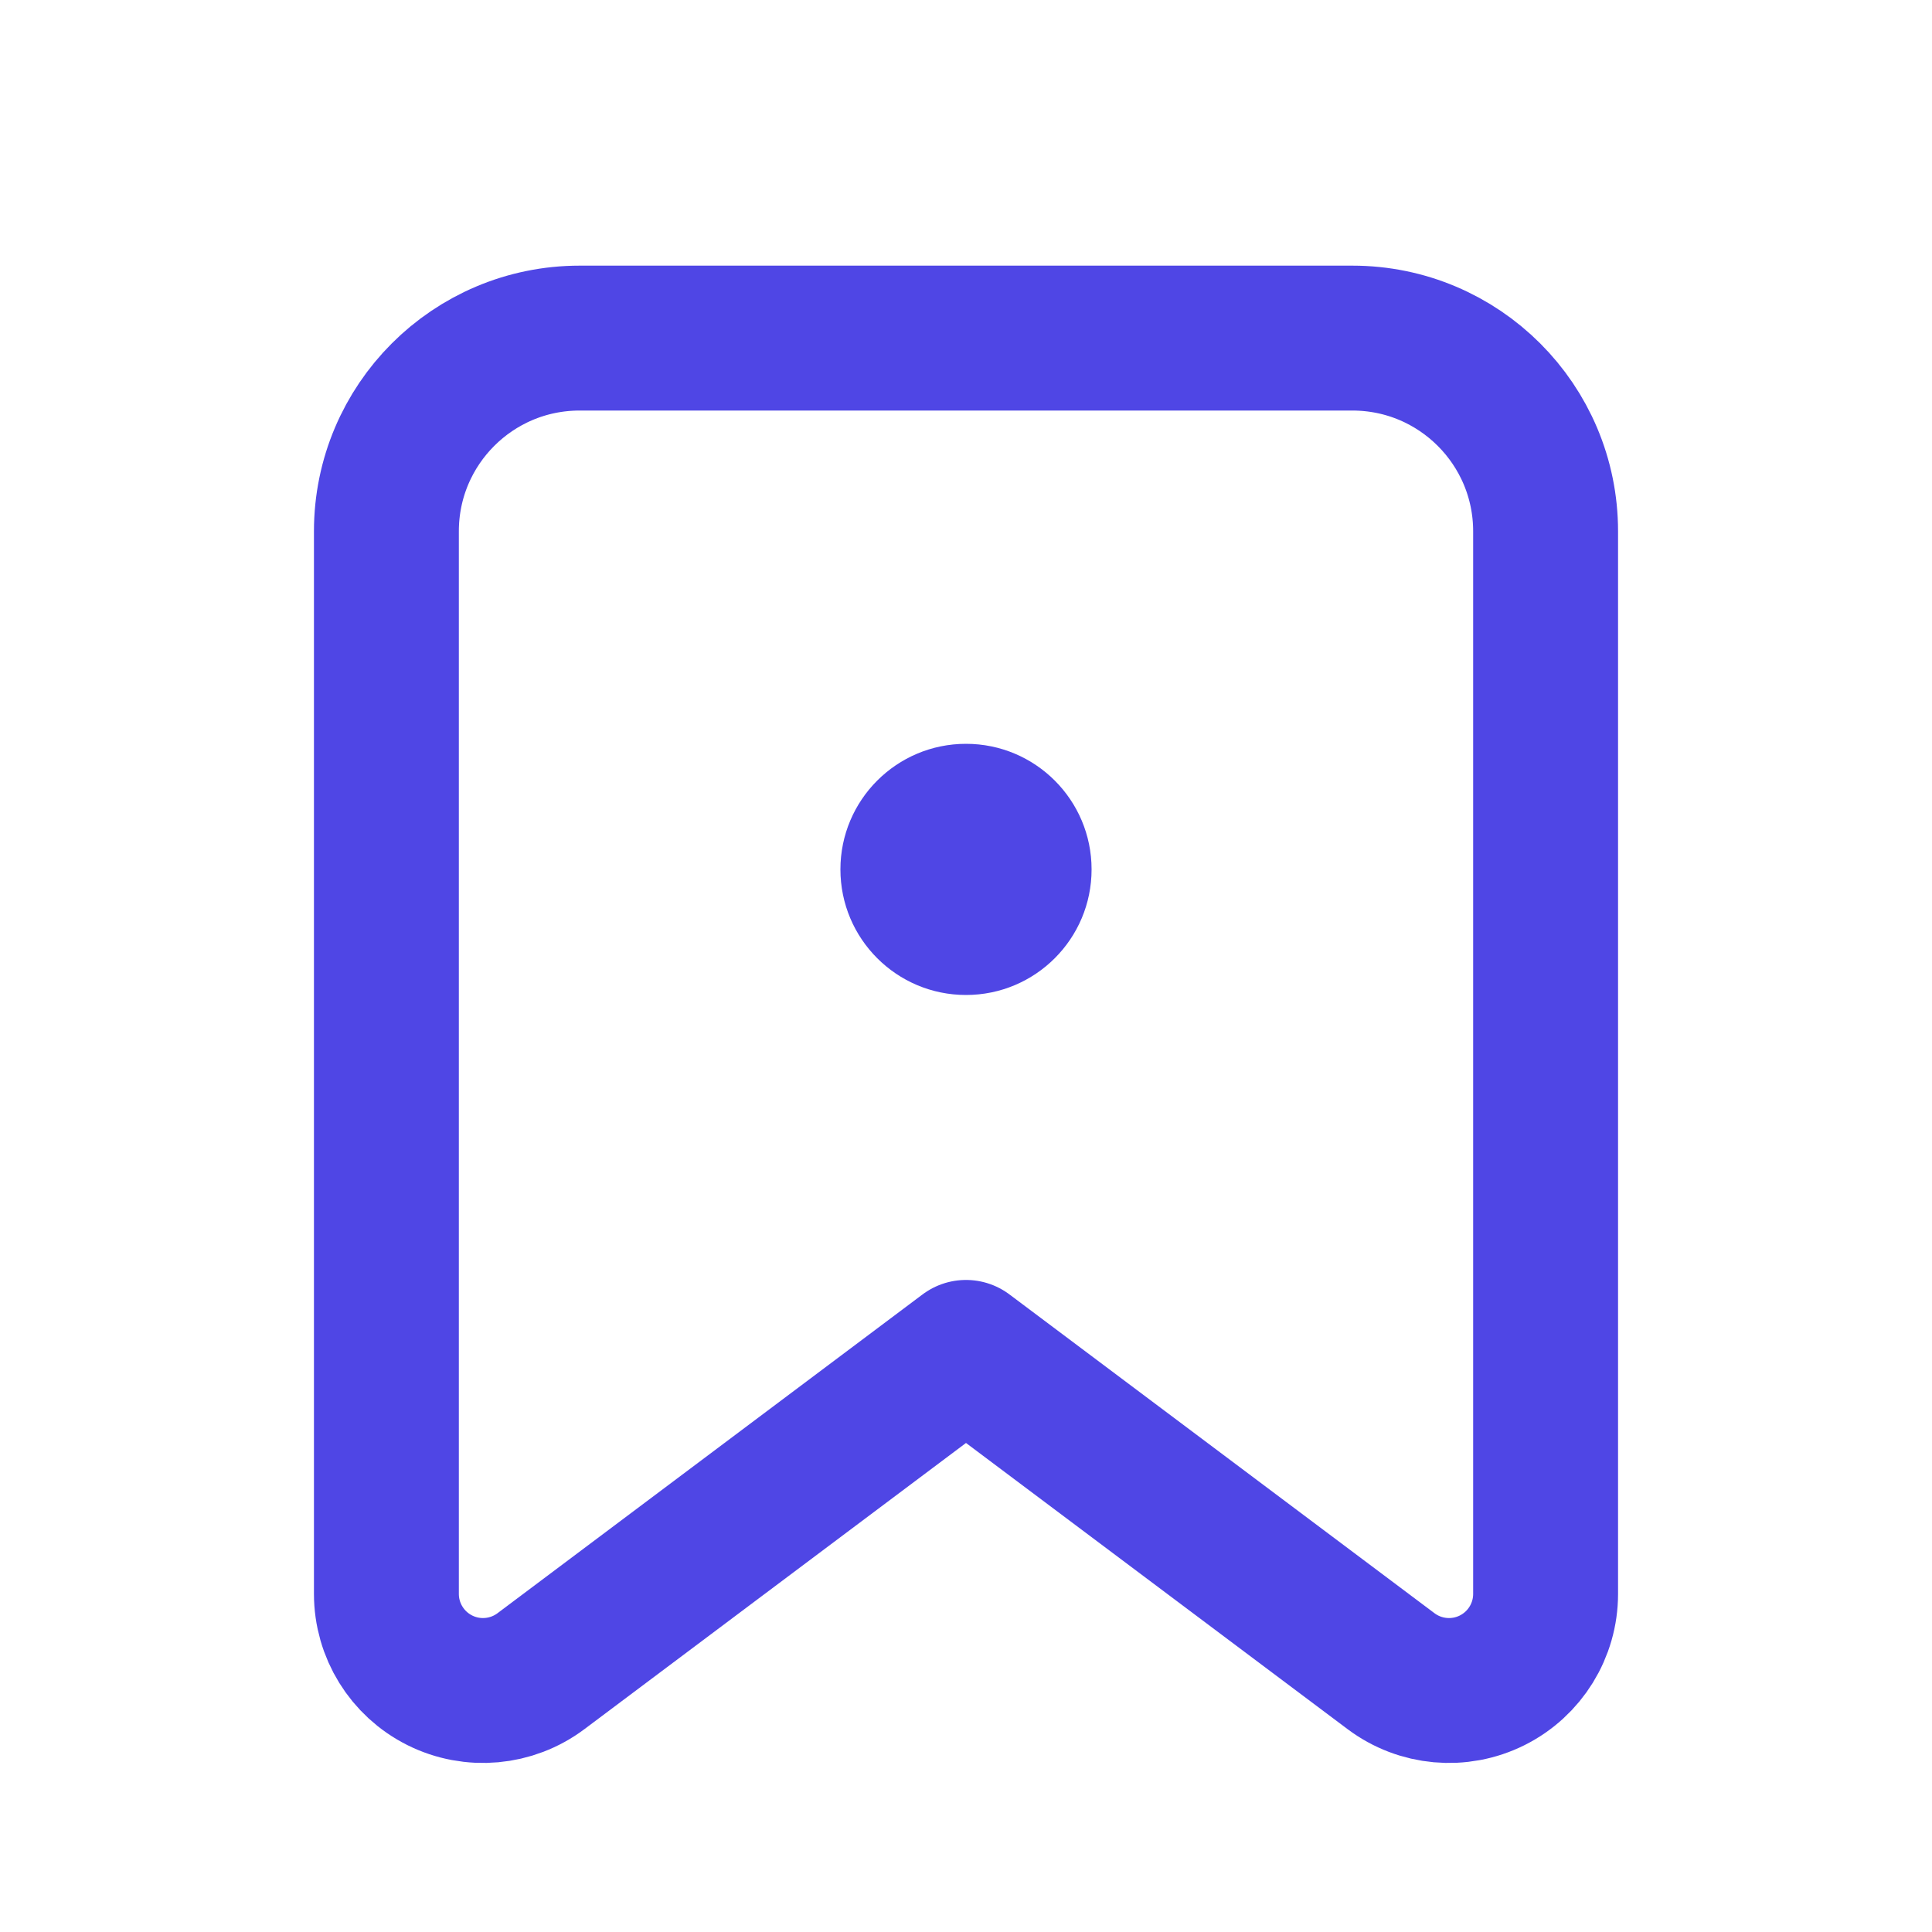
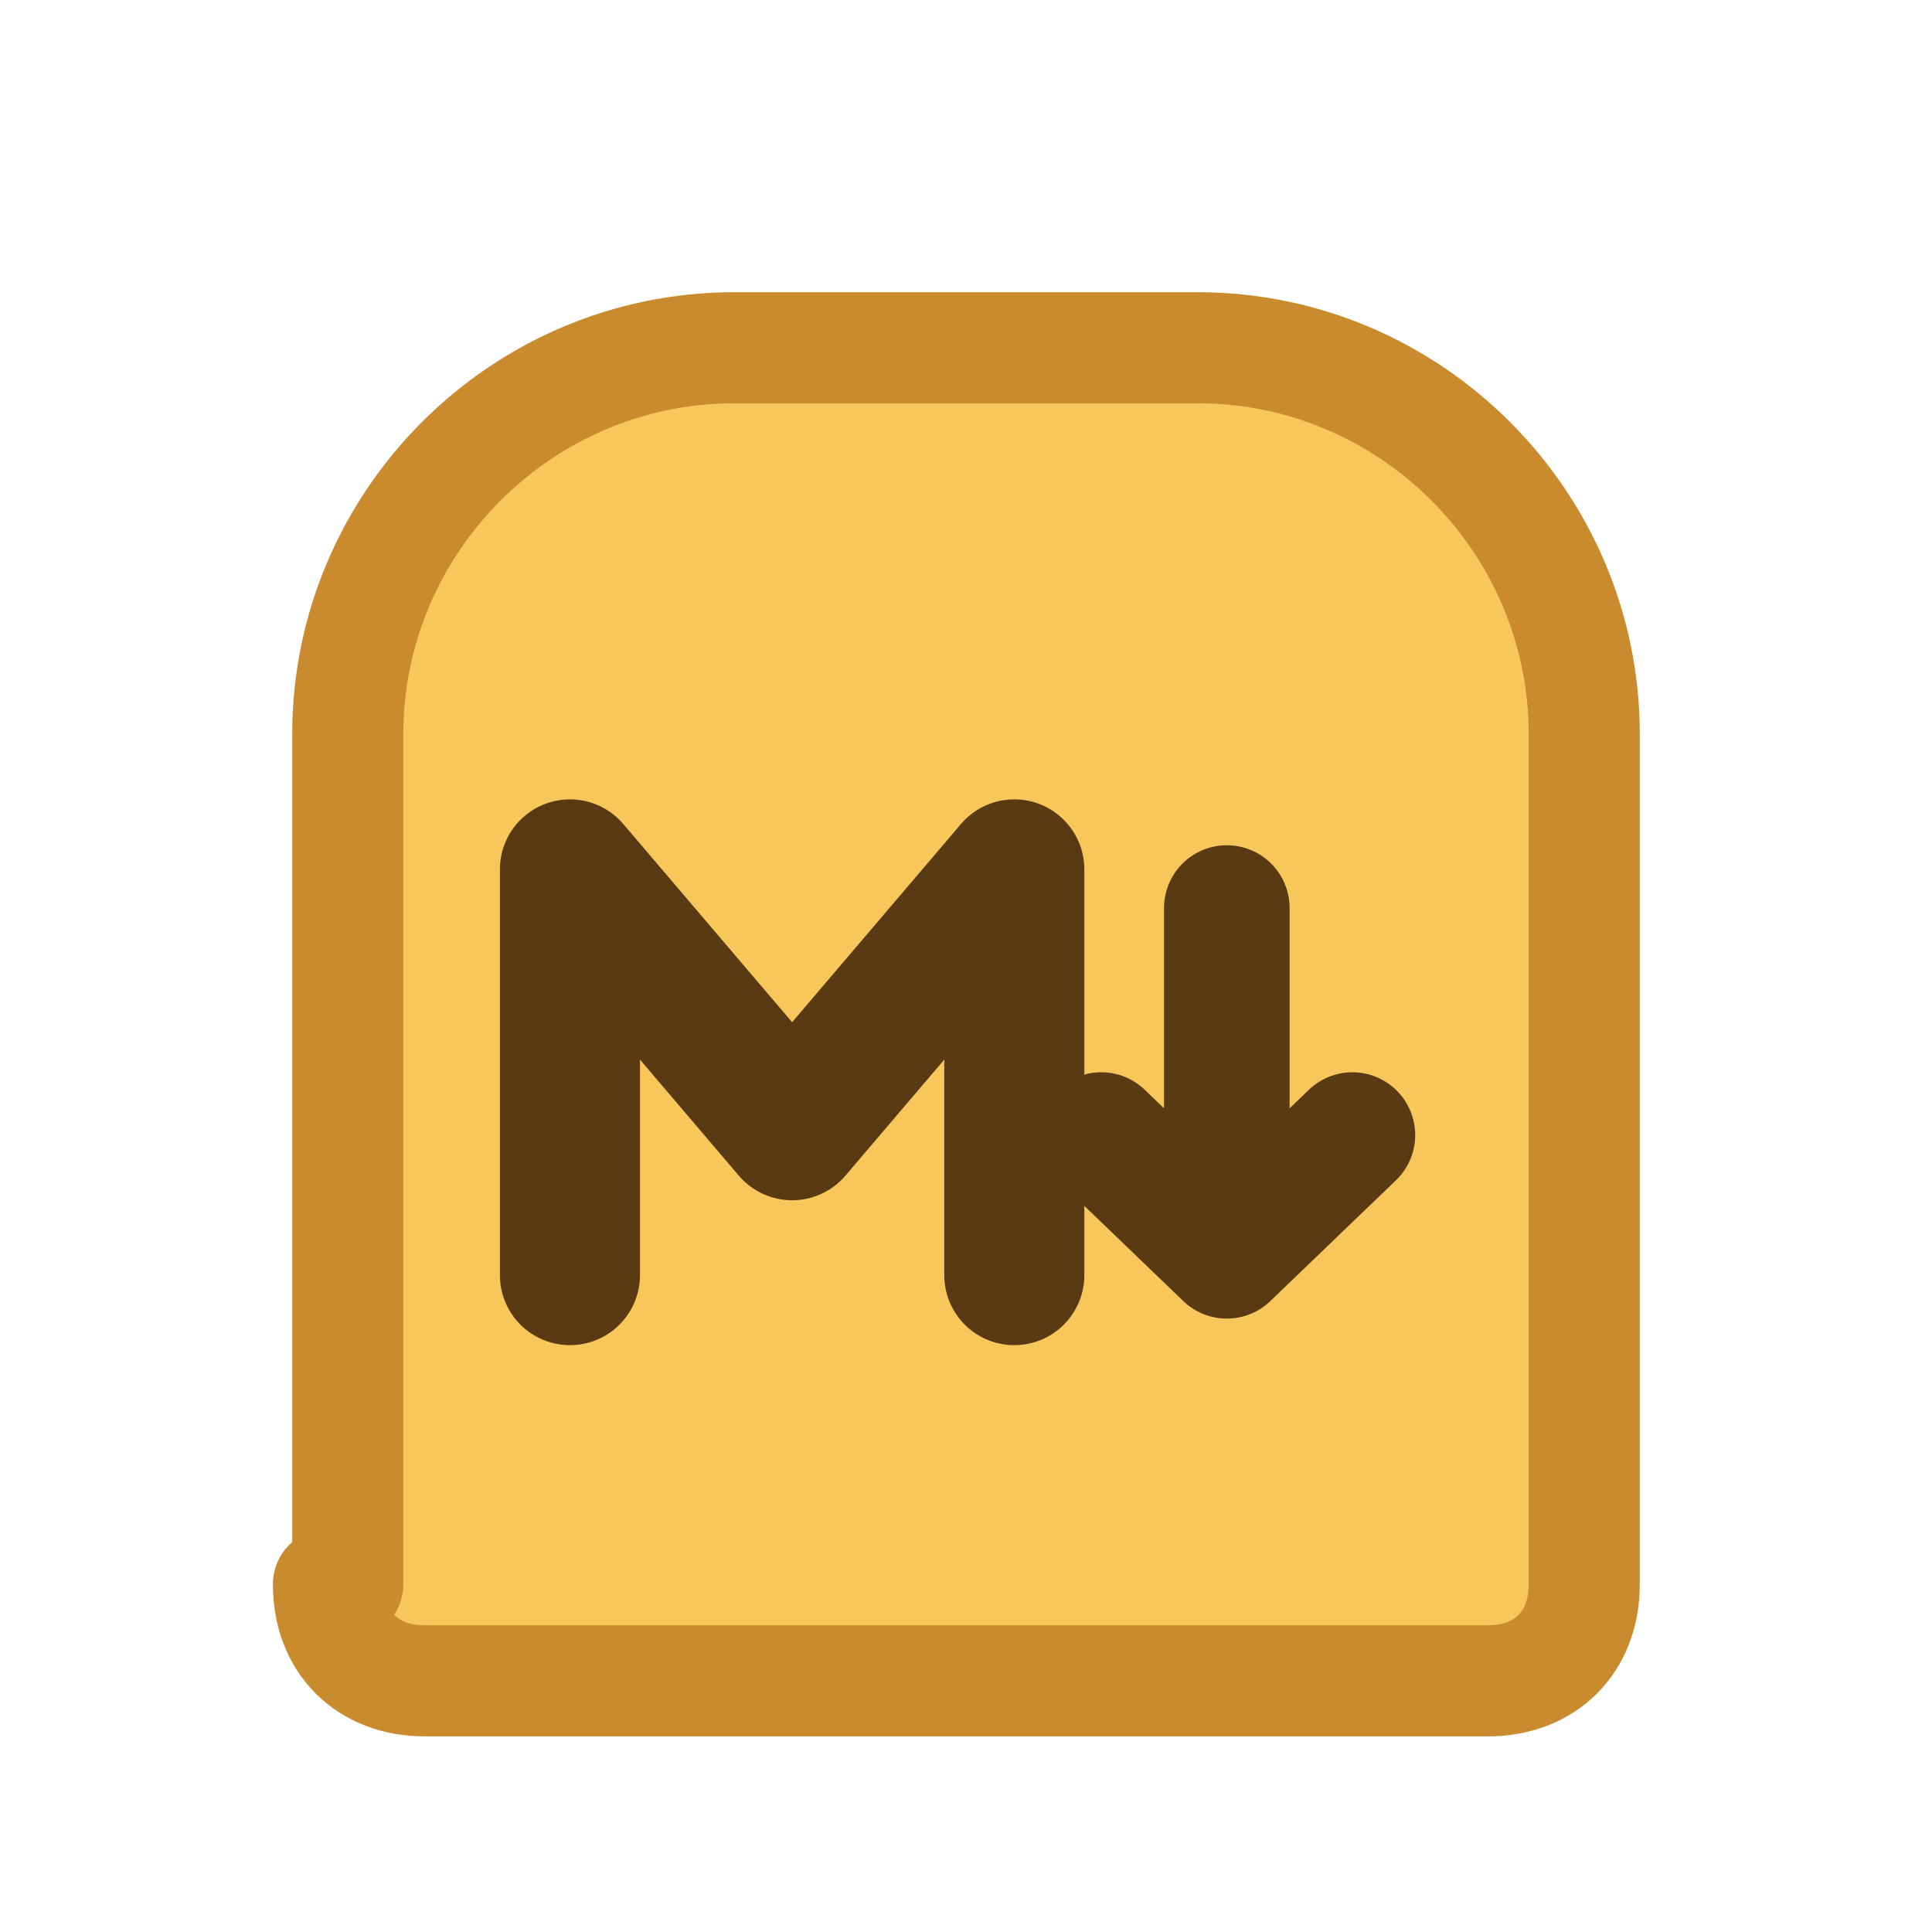
- <svg xmlns="http://www.w3.org/2000/svg" viewBox="0 0 20 20" fill="none">
-   <style>
-     .ink { stroke: #4f46e5; }
-     .dot { fill: #4f46e5; }
-     @media (prefers-color-scheme: dark) {
-       .ink { stroke: #a5b4fc; }
-       .dot { fill: #a5b4fc; }
-     }
-   </style>
-   <path class="ink" d="M6 3.5h8a2 2 0 0 1 2 2v11a1 1 0 0 1-1.6.8L10 14l-4.4 3.3A1 1 0 0 1 4 16.5v-11a2 2 0 0 1 2-2Z" stroke-width="1.5" stroke-linejoin="round" />
-   <circle class="dot" cx="10" cy="9" r="1.3" />
+ <svg xmlns="http://www.w3.org/2000/svg" viewBox="0 0 20 20">
+   <path d="M3.6 16.4V7.6C3.6 5.4 5.4 3.6 7.6 3.6h4.8c2.2 0 4 1.8 4 4v8.8c0 .6-.4 1-1 1h-11c-.6 0-1-.4-1-1Z" fill="#F7C75C" stroke="#C98B2E" stroke-width="1.15" stroke-linejoin="round" />
+   <path d="M5.9 13.2V9.0l2.3 2.7 2.3-2.7v4.2" fill="none" stroke="#5A3A12" stroke-width="1.45" stroke-linecap="round" stroke-linejoin="round" />
+   <path d="M12.7 9.4v3.6m0 0 1.3-1.25m-1.3 1.25L11.4 11.75" fill="none" stroke="#5A3A12" stroke-width="1.3" stroke-linecap="round" stroke-linejoin="round" />
</svg>
